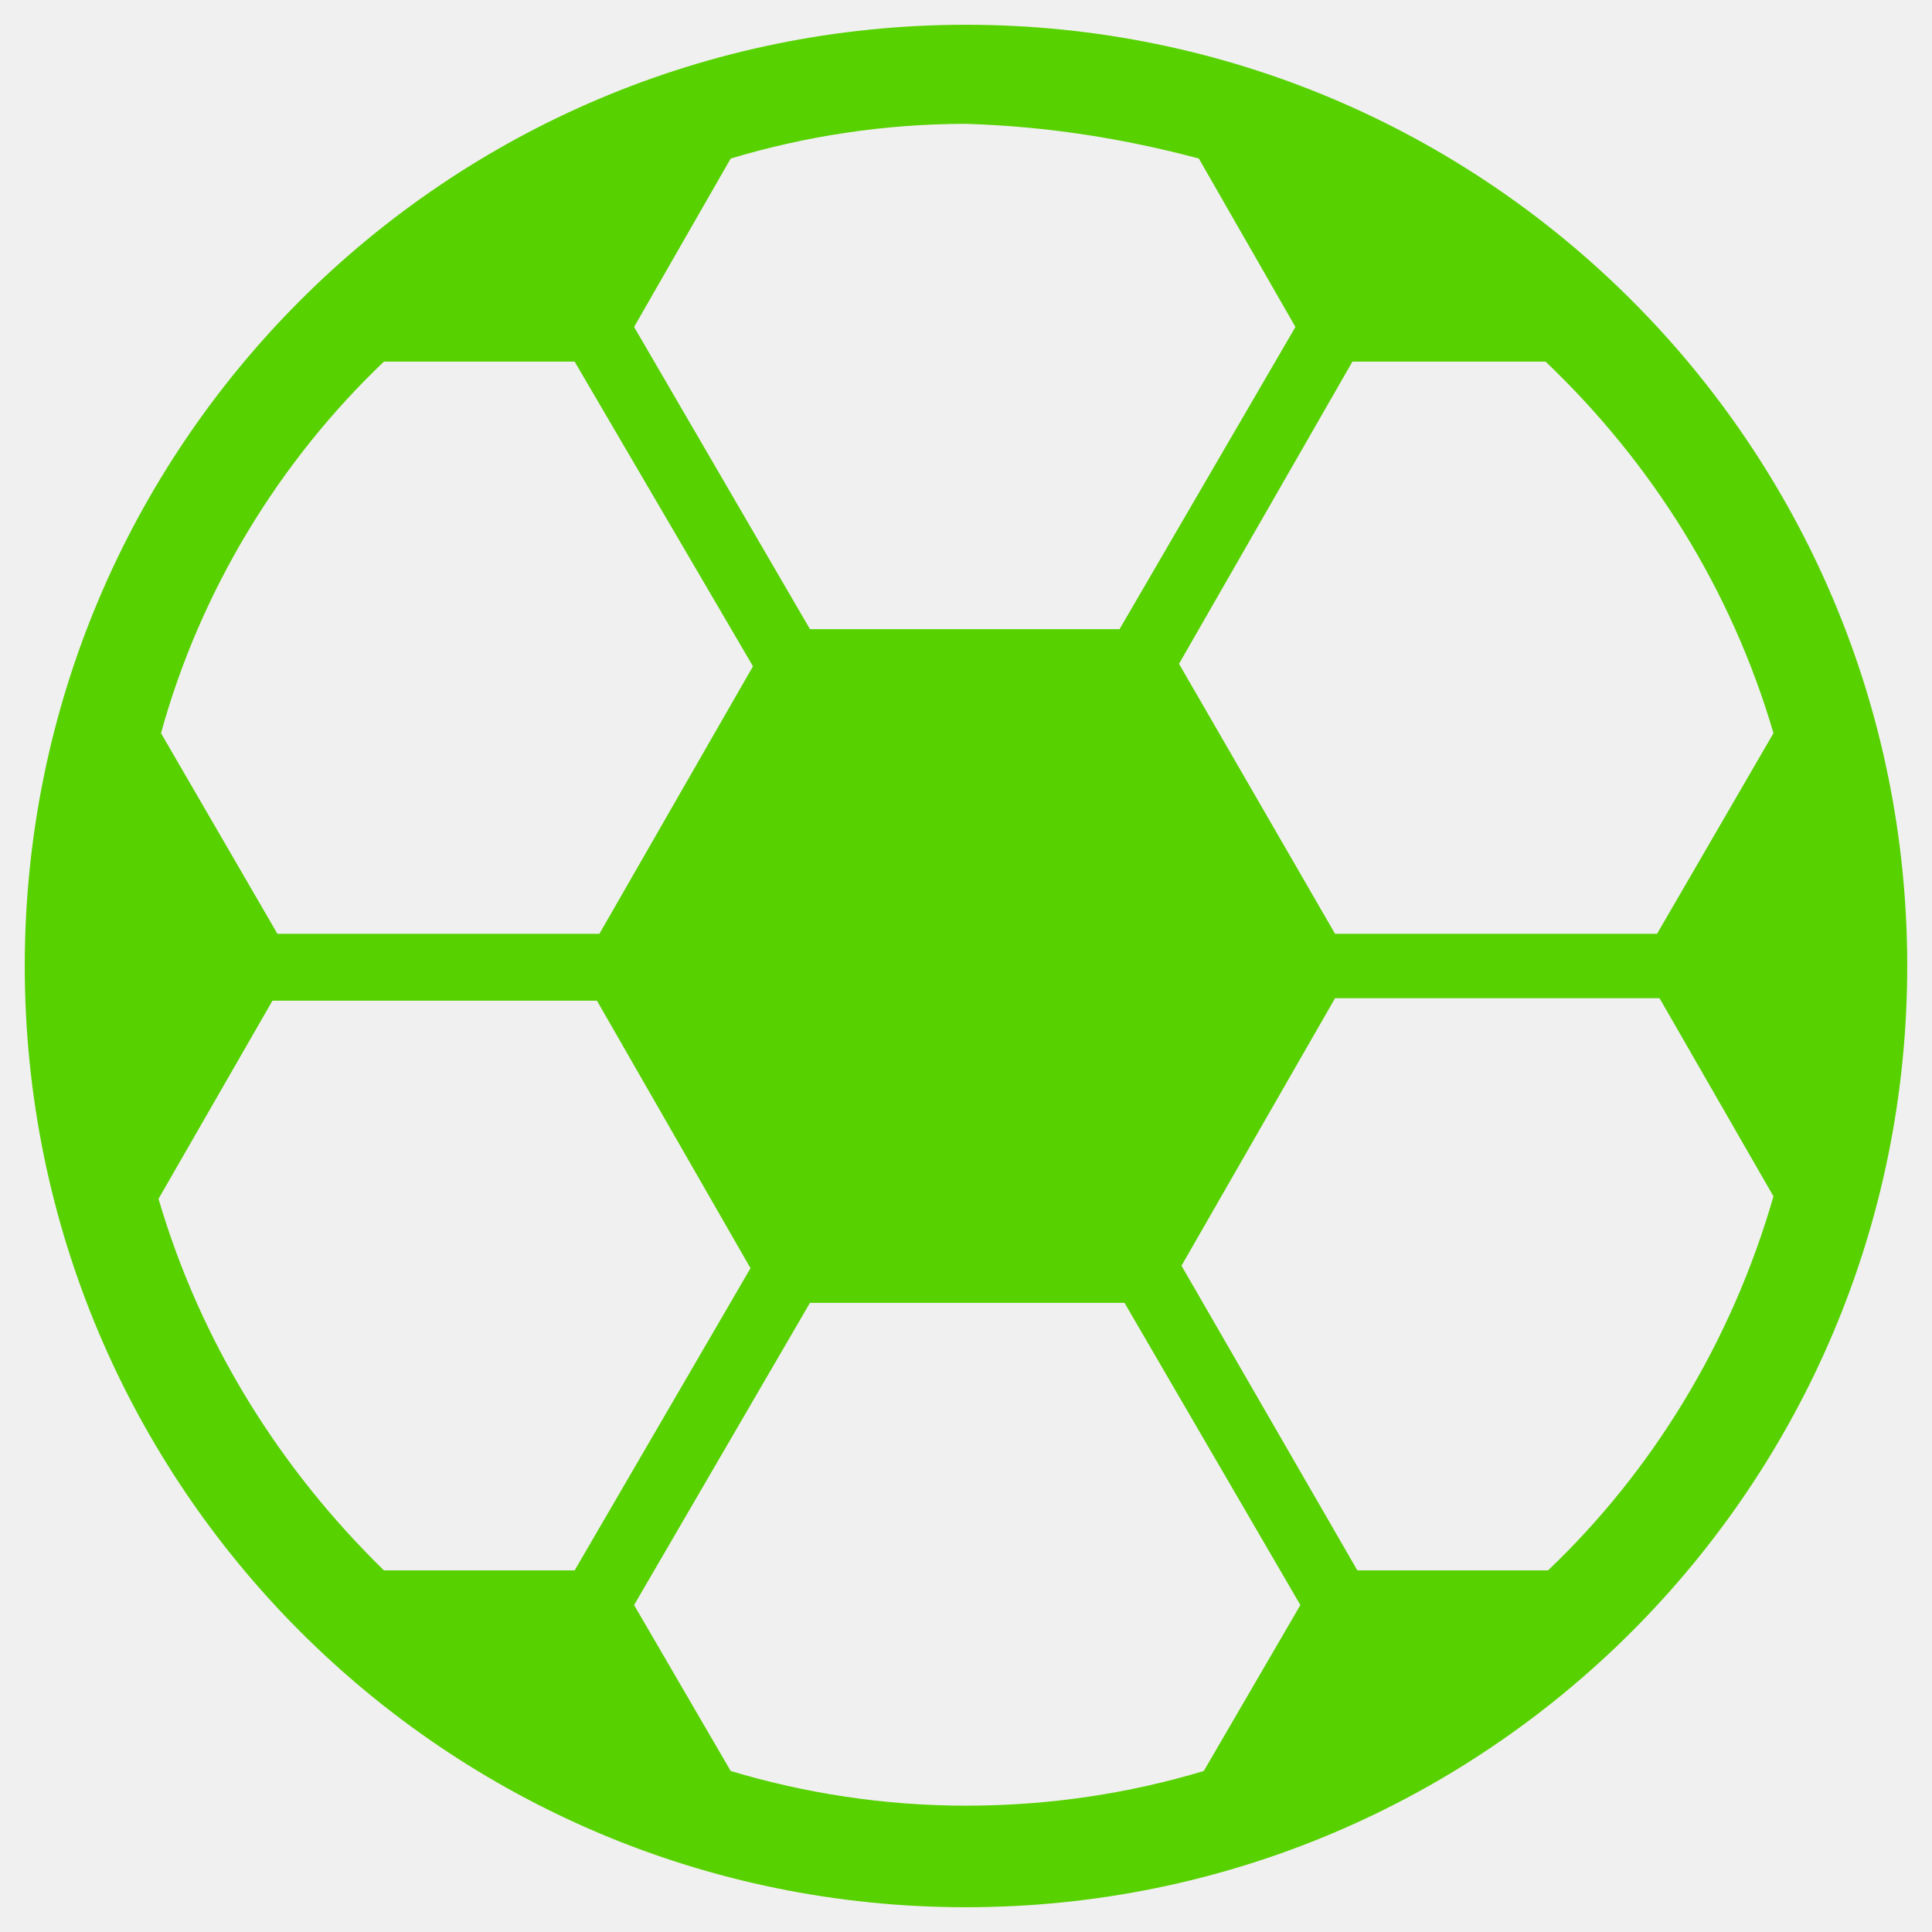
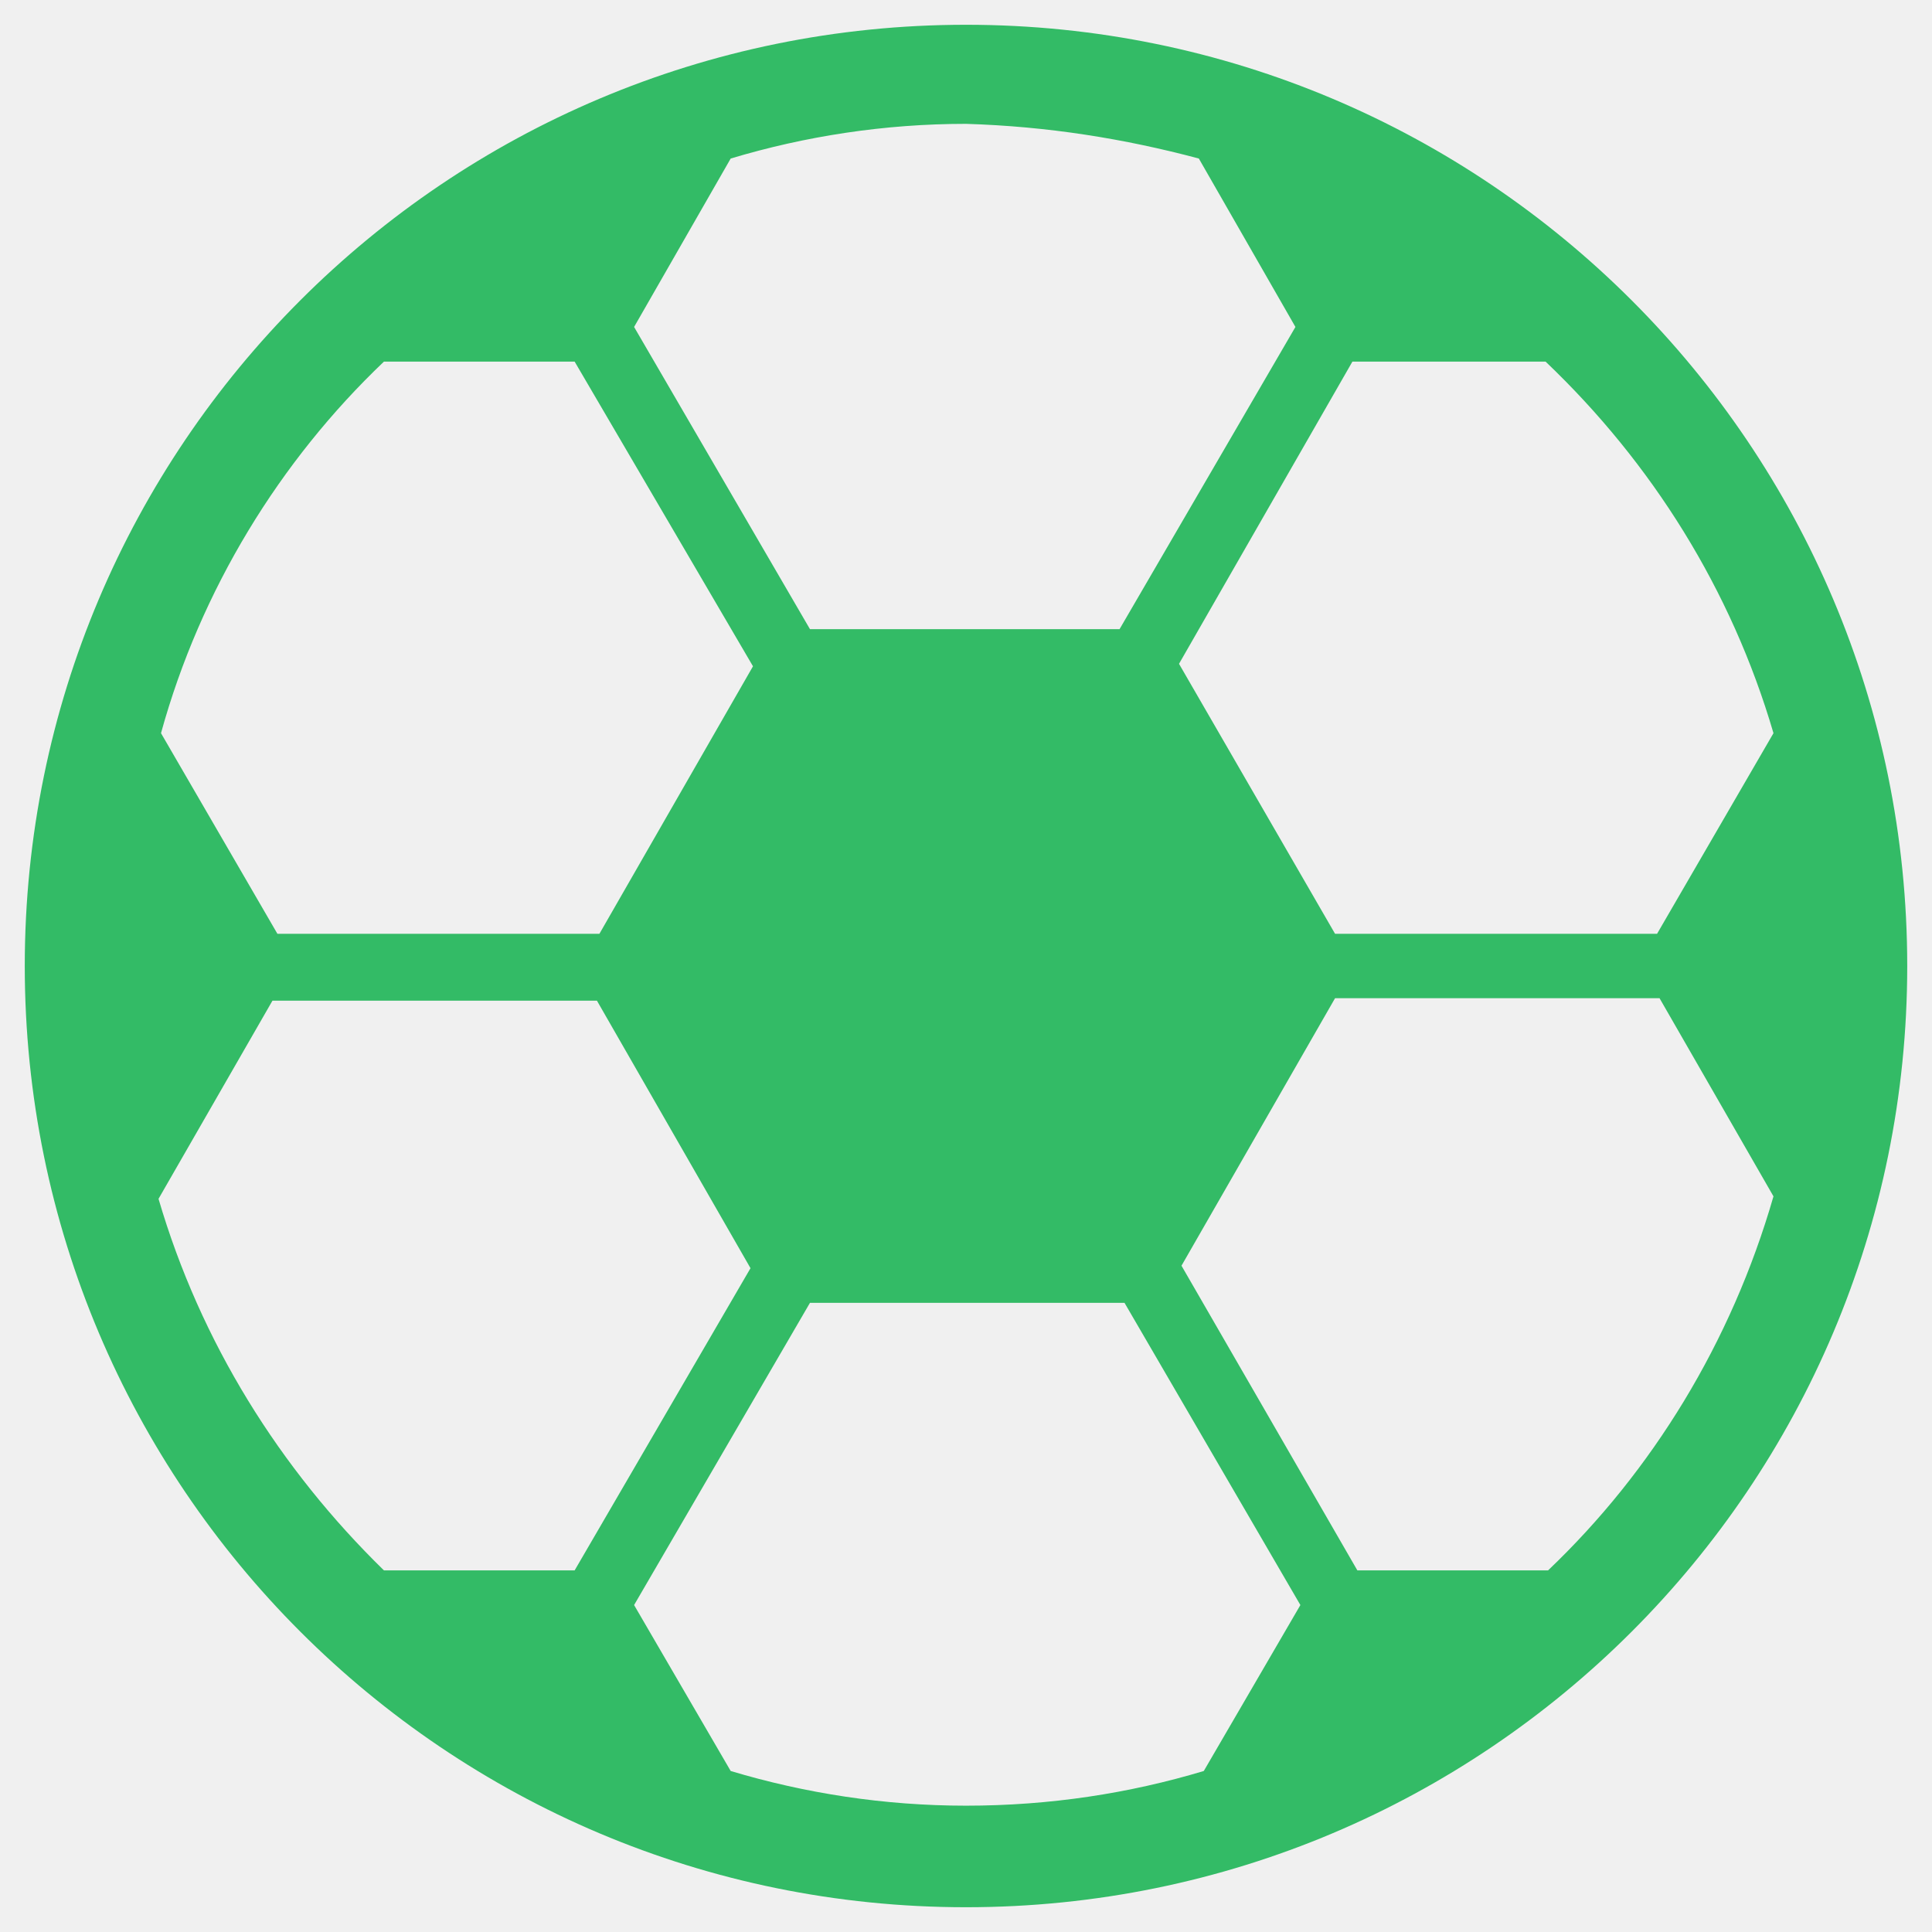
<svg xmlns="http://www.w3.org/2000/svg" width="200" height="200" viewBox="0 0 78 78">
  <g fill="#FFF" fill-rule="evenodd">
-     <path fill="#57d100" d="M39 1C18 1 1 18 1 39s17 38 38 38 38-17 38-38S60 1 39 1zm32.6 28.6l-4.7 8.1h-13l-6.3-10.9 7-12.2h7.8c4.3 4.1 7.5 9.2 9.2 15zM23.2 63.4h-7.7c-4.2-4.1-7.4-9.2-9.1-15l4.6-8h13.1l6.2 10.8-7.1 12.2zm-7.7-48.8h7.7l7.2 12.3-6.2 10.8h-13l-4.7-8.1c1.6-5.8 4.8-11 9-15zm32.9-8.2l3.9 6.8-7.1 12.2H32.7l-7.1-12.2 3.9-6.8c3-.9 6.2-1.4 9.5-1.4 3.3.1 6.4.6 9.4 1.4zM29.5 71.5l-3.9-6.7 7.1-12.2h12.7l7.1 12.2-3.9 6.7c-3 .9-6.2 1.4-9.6 1.4-3.3 0-6.5-.5-9.5-1.4zm33-8.1h-7.7l-7.1-12.3 6.2-10.8H67l4.6 8c-1.7 5.9-4.9 11.1-9.1 15.1z" />
+     <path fill="#33BB66" d="M39 1C18 1 1 18 1 39s17 38 38 38 38-17 38-38S60 1 39 1zm32.6 28.6l-4.7 8.1h-13l-6.3-10.9 7-12.2h7.8c4.3 4.1 7.5 9.2 9.2 15zM23.2 63.4h-7.7c-4.2-4.1-7.4-9.2-9.1-15l4.6-8h13.1l6.2 10.8-7.1 12.2zm-7.7-48.8h7.7l7.2 12.3-6.2 10.8h-13l-4.7-8.1c1.6-5.8 4.8-11 9-15zm32.9-8.2l3.9 6.8-7.1 12.2H32.7l-7.1-12.2 3.9-6.8c3-.9 6.2-1.4 9.5-1.4 3.3.1 6.4.6 9.4 1.4zM29.5 71.5l-3.9-6.7 7.1-12.2h12.7l7.1 12.2-3.9 6.7c-3 .9-6.2 1.4-9.6 1.4-3.3 0-6.5-.5-9.5-1.4zm33-8.1h-7.7l-7.1-12.3 6.2-10.8H67l4.6 8c-1.7 5.9-4.9 11.1-9.1 15.1z" />
  </g>
</svg>
